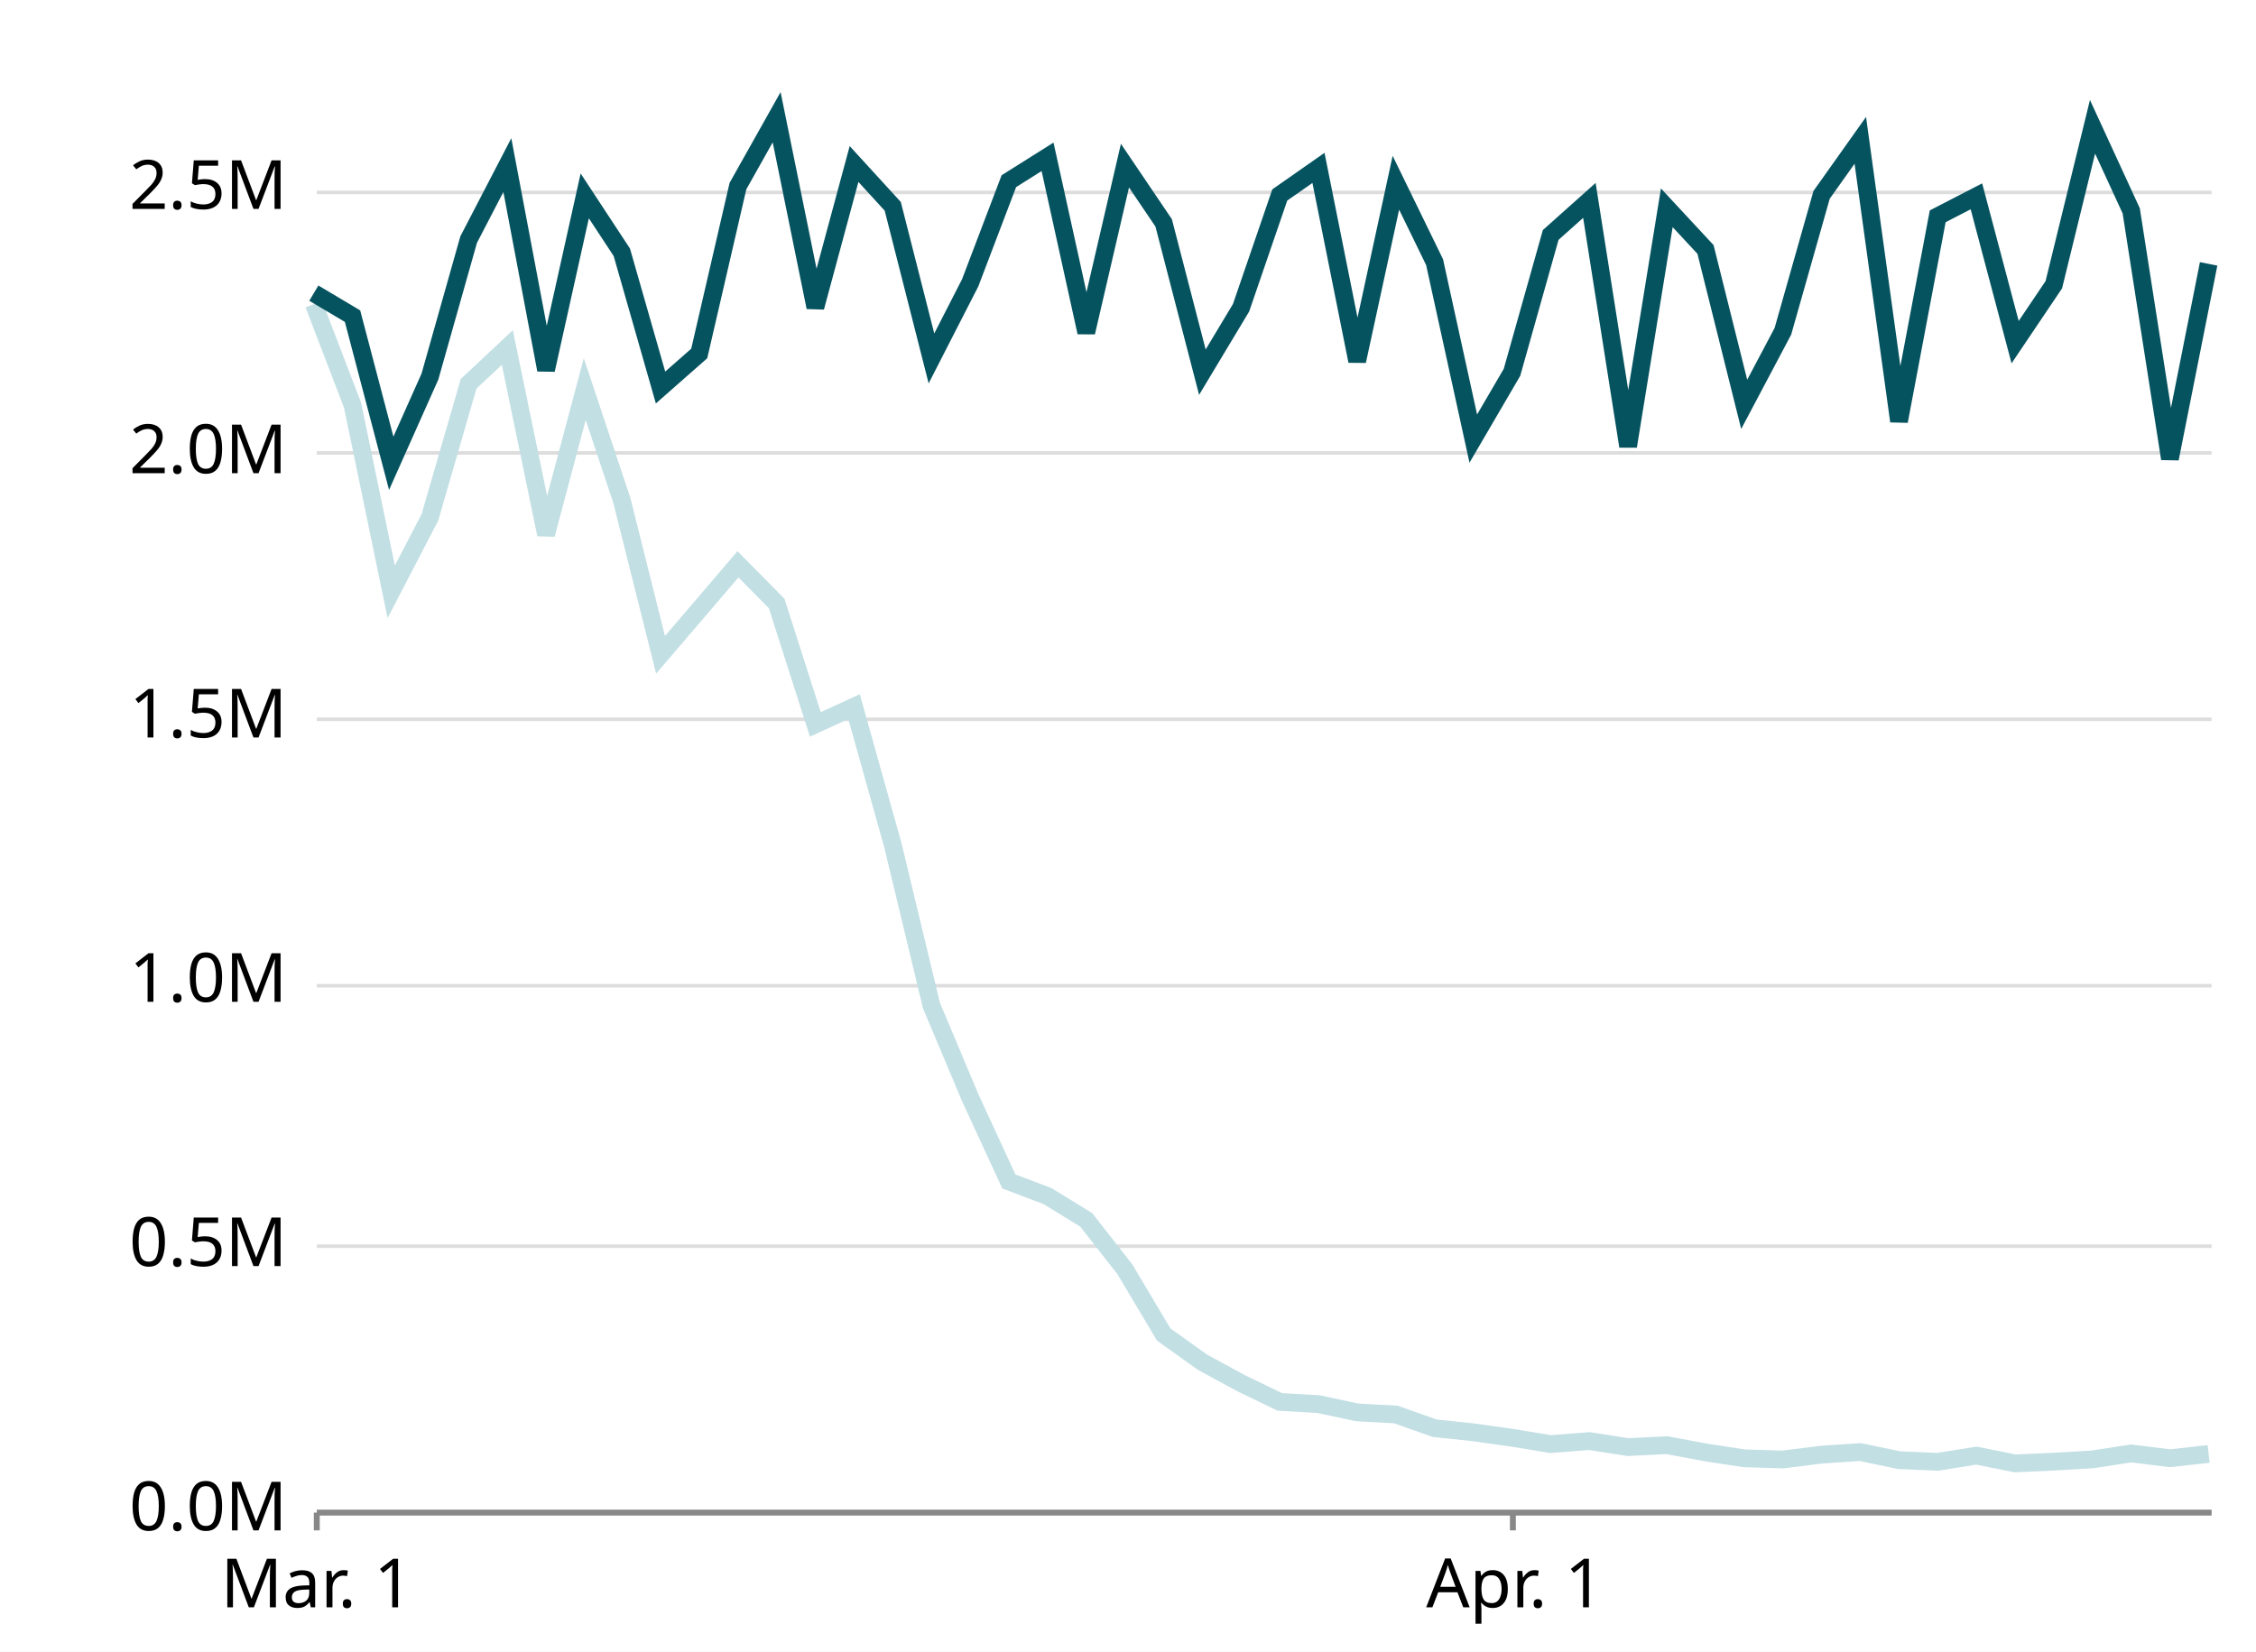
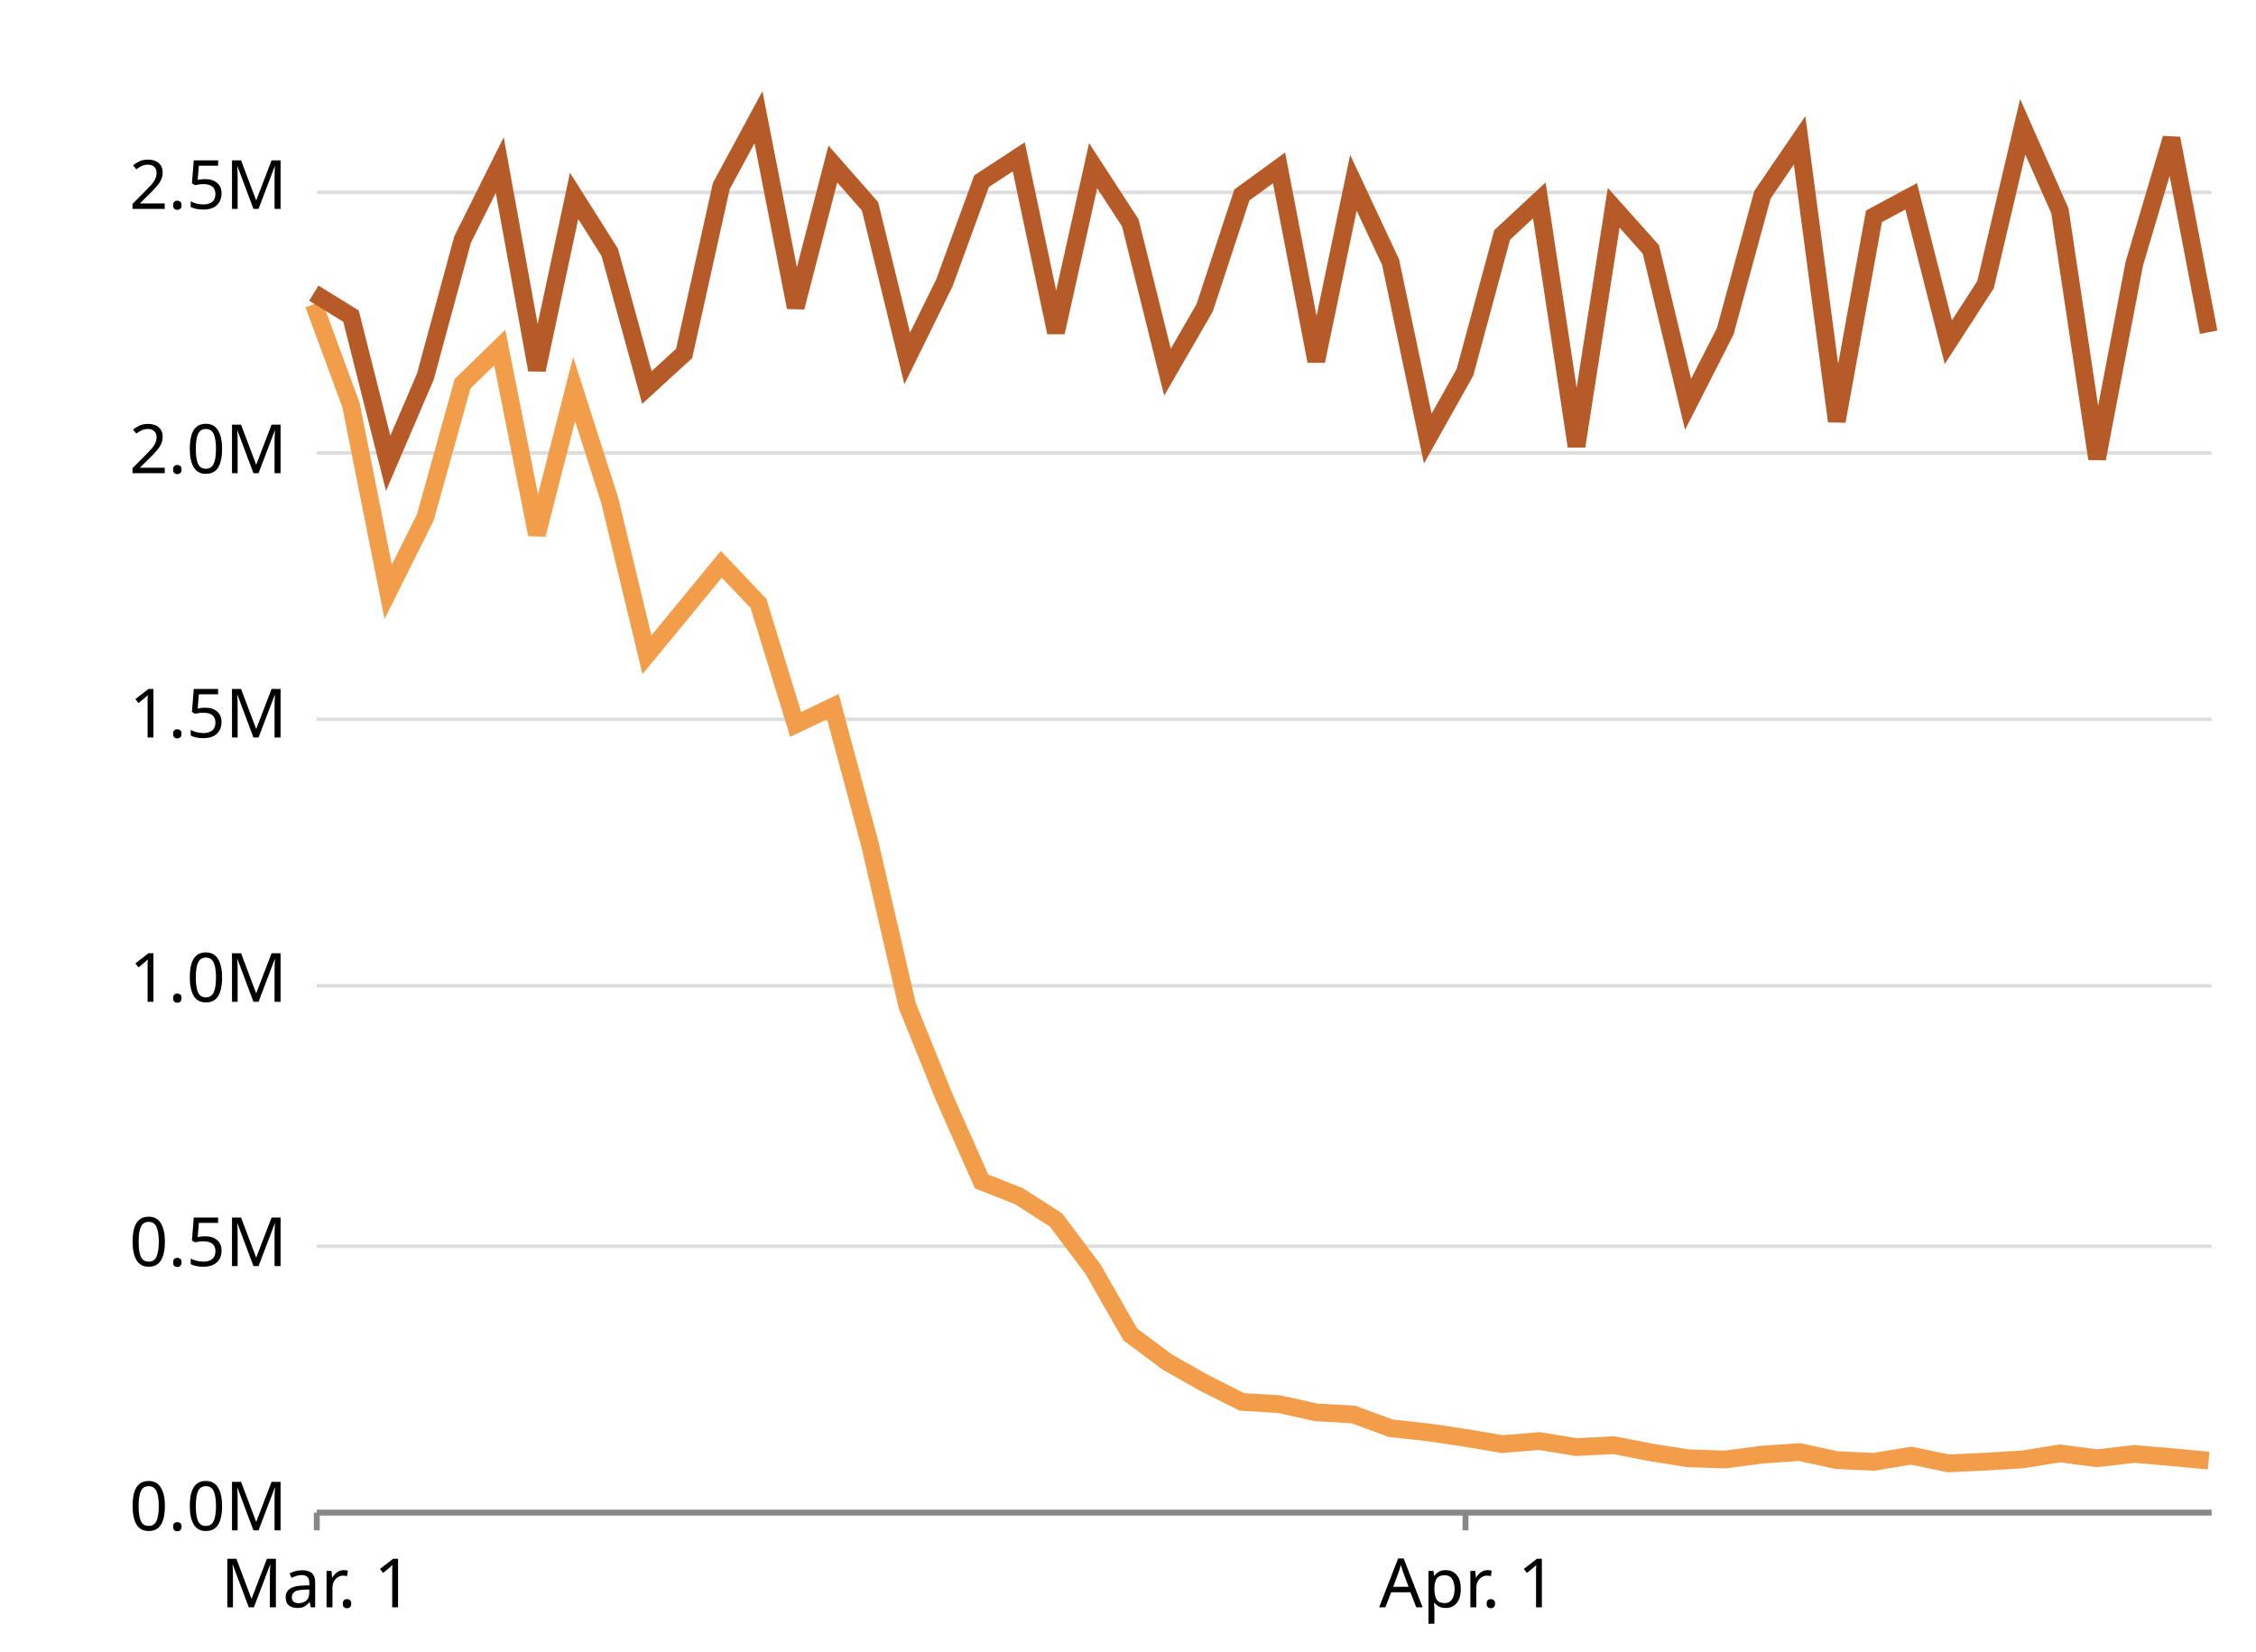
<svg xmlns="http://www.w3.org/2000/svg" class="marks" width="762" height="558" viewBox="0 0 381 279" version="1.1">
  <rect width="381" height="279" style="fill: #ffffff;" />
  <g transform="translate(53,5)">
    <g class="mark-group role-frame root">
      <g transform="translate(0,0)">
        <path class="background" d="M0.5,0.5h320v250h-320Z" style="fill: none; stroke: #ddd; stroke-opacity: 0;" />
        <g>
          <g class="mark-group role-axis">
            <g transform="translate(0.5,0.5)">
              <path class="background" d="M0,0h0v0h0Z" style="pointer-events: none; fill: none;" />
              <g>
                <g class="mark-rule role-axis-grid" style="pointer-events: none;">
                  <line transform="translate(0,250)" x2="320" y2="0" style="fill: none; stroke: #dddddd; stroke-width: 0.6; opacity: 1;" />
                  <line transform="translate(0,205)" x2="320" y2="0" style="fill: none; stroke: #dddddd; stroke-width: 0.6; opacity: 1;" />
                  <line transform="translate(0,161)" x2="320" y2="0" style="fill: none; stroke: #dddddd; stroke-width: 0.6; opacity: 1;" />
                  <line transform="translate(0,116)" x2="320" y2="0" style="fill: none; stroke: #dddddd; stroke-width: 0.6; opacity: 1;" />
                  <line transform="translate(0,71)" x2="320" y2="0" style="fill: none; stroke: #dddddd; stroke-width: 0.6; opacity: 1;" />
                  <line transform="translate(0,27)" x2="320" y2="0" style="fill: none; stroke: #dddddd; stroke-width: 0.6; opacity: 1;" />
                </g>
              </g>
              <path class="foreground" d="" style="pointer-events: none; display: none; fill: none;" />
            </g>
          </g>
          <g class="mark-group role-axis">
            <g transform="translate(0.5,250.5)">
              <path class="background" d="M0,0h0v0h0Z" style="pointer-events: none; fill: none;" />
              <g>
                <g class="mark-rule role-axis-tick" style="pointer-events: none;">
                  <line transform="translate(0,0)" x2="0" y2="3" style="fill: none; stroke: #888; stroke-width: 1; opacity: 1;" />
-                   <line transform="translate(202,0)" x2="0" y2="3" style="fill: none; stroke: #888; stroke-width: 1; opacity: 1;" />
+                   <line transform="translate(194,0)" x2="0" y2="3" style="fill: none; stroke: #888; stroke-width: 1; opacity: 1;" />
                </g>
                <g class="mark-text role-axis-label" style="pointer-events: none;">
                  <text text-anchor="middle" transform="translate(0,16)" style="font-family: Benton Gothic, sans; font-size: 11.5px; font-weight: normal; fill: #000; opacity: 1;">Mar. 1</text>
-                   <text text-anchor="middle" transform="translate(202.3489,16)" style="font-family: Benton Gothic, sans; font-size: 11.5px; font-weight: normal; fill: #000; opacity: 1;">Apr. 1</text>
+                   <text text-anchor="middle" transform="translate(194.4072,16)" style="font-family: Benton Gothic, sans; font-size: 11.5px; font-weight: normal; fill: #000; opacity: 1;">Apr. 1</text>
                </g>
                <g class="mark-rule role-axis-domain" style="pointer-events: none;">
                  <line transform="translate(0,0)" x2="320" y2="0" style="fill: none; stroke: #888; stroke-width: 1; opacity: 1;" />
                </g>
              </g>
              <path class="foreground" d="" style="pointer-events: none; display: none; fill: none;" />
            </g>
          </g>
          <g class="mark-group role-axis">
            <g transform="translate(-2.5,0.5)">
              <path class="background" d="M0,0h0v0h0Z" style="pointer-events: none; fill: none;" />
              <g>
                <g class="mark-rule role-axis-tick" style="pointer-events: none;">
                  <line transform="translate(0,250)" x2="0" y2="0" style="fill: none; stroke: #888; stroke-width: 1; opacity: 1;" />
                  <line transform="translate(0,205)" x2="0" y2="0" style="fill: none; stroke: #888; stroke-width: 1; opacity: 1;" />
                  <line transform="translate(0,161)" x2="0" y2="0" style="fill: none; stroke: #888; stroke-width: 1; opacity: 1;" />
                  <line transform="translate(0,116)" x2="0" y2="0" style="fill: none; stroke: #888; stroke-width: 1; opacity: 1;" />
                  <line transform="translate(0,71)" x2="0" y2="0" style="fill: none; stroke: #888; stroke-width: 1; opacity: 1;" />
                  <line transform="translate(0,27)" x2="0" y2="0" style="fill: none; stroke: #888; stroke-width: 1; opacity: 1;" />
                </g>
                <g class="mark-text role-axis-label" style="pointer-events: none;">
                  <text text-anchor="end" transform="translate(-2,253)" style="font-family: Benton Gothic, sans; font-size: 11.5px; font-weight: normal; fill: #000; opacity: 1;">0.0M</text>
                  <text text-anchor="end" transform="translate(-2,208.3571)" style="font-family: Benton Gothic, sans; font-size: 11.5px; font-weight: normal; fill: #000; opacity: 1;">0.5M</text>
                  <text text-anchor="end" transform="translate(-2,163.7143)" style="font-family: Benton Gothic, sans; font-size: 11.5px; font-weight: normal; fill: #000; opacity: 1;">1.0M</text>
                  <text text-anchor="end" transform="translate(-2,119.0714)" style="font-family: Benton Gothic, sans; font-size: 11.5px; font-weight: normal; fill: #000; opacity: 1;">1.5M</text>
                  <text text-anchor="end" transform="translate(-2,74.42857)" style="font-family: Benton Gothic, sans; font-size: 11.5px; font-weight: normal; fill: #000; opacity: 1;">2.0M</text>
                  <text text-anchor="end" transform="translate(-2,29.78571)" style="font-family: Benton Gothic, sans; font-size: 11.5px; font-weight: normal; fill: #000; opacity: 1;">2.5M</text>
                </g>
                <g class="mark-rule role-axis-domain" style="pointer-events: none;">
                  <line transform="translate(0,250)" x2="0" y2="-250" style="fill: none; stroke: #888; stroke-opacity: 0; stroke-width: 1; opacity: 1;" />
                </g>
              </g>
              <path class="foreground" d="" style="pointer-events: none; display: none; fill: none;" />
            </g>
          </g>
          <g class="mark-group role-scope pathgroup">
            <g transform="translate(0,0)">
              <path class="background" d="M0,0h320v250h-320Z" style="fill: none;" />
              <g>
                <g class="mark-line role-mark marks">
-                   <path d="M0,46.382L6.536,63.425L13.072,94.965L19.609,82.375L26.145,59.82L32.681,53.704L39.217,85.285L45.753,60.726L52.017,79.521L58.553,105.605L65.089,97.974L71.626,90.316L78.162,96.931L84.698,117.361L91.234,114.358L97.77,137.694L104.306,164.848L110.843,180.39L117.379,194.564L123.915,197.039L130.451,201.06L136.987,209.418L143.523,220.408L150.06,225.088L156.596,228.64L163.132,231.798L169.668,232.175L176.204,233.569L182.74,233.928L189.277,236.243L195.813,236.933L202.349,237.855L208.885,238.927L215.421,238.414L221.957,239.437L228.494,239.105L235.03,240.329L241.566,241.328L248.102,241.524L254.638,240.706L261.174,240.27L267.711,241.639L274.247,241.919L280.783,240.876L287.319,242.184L293.855,241.894L300.391,241.51L306.928,240.501L313.464,241.318L320,240.591" style="fill: none; stroke: #c2dfe4; stroke-width: 3;" />
+                   <path d="M0,46.382L6.28,63.425L12.559,94.965L18.839,82.375L25.119,59.82L31.398,53.704L37.678,85.285L43.957,60.726L49.975,79.521L56.255,105.605L62.535,97.974L68.814,90.316L75.094,96.931L81.374,117.361L87.653,114.358L93.933,137.694L100.213,164.848L106.492,180.39L112.772,194.564L119.052,197.039L125.331,201.06L131.611,209.418L137.89,220.408L144.17,225.088L150.45,228.64L156.729,231.798L163.009,232.175L169.289,233.569L175.568,233.928L181.848,236.243L188.128,236.933L194.407,237.855L200.687,238.927L206.966,238.414L213.246,239.437L219.526,239.105L225.805,240.329L232.085,241.328L238.365,241.524L244.644,240.706L250.924,240.27L257.204,241.639L263.483,241.919L269.763,240.876L276.043,242.184L282.322,241.894L288.602,241.51L294.881,240.501L301.161,241.318L307.441,240.591L313.72,241.13L320,241.709" style="fill: none; stroke: #f29d49; stroke-width: 3;" />
                </g>
              </g>
              <path class="foreground" d="" style="display: none; fill: none;" />
            </g>
            <g transform="translate(0,0)">
              <path class="background" d="M0,0h320v250h-320Z" style="fill: none;" />
              <g>
                <g class="mark-line role-mark marks">
-                   <path d="M0,44.514L6.536,48.4L13.072,73.254L19.609,58.605L26.145,35.474L32.681,22.885L39.217,57.477L45.753,28.087L52.017,37.618L58.553,60.456L65.089,54.706L71.626,26.435L78.162,14.802L84.698,46.906L91.234,22.702L97.77,29.847L104.306,55.542L110.843,42.778L117.379,25.604L123.915,21.49L130.451,51.145L136.987,22.978L143.523,32.646L150.06,57.865L156.596,46.981L163.132,27.932L169.668,23.359L176.204,55.989L182.74,25.867L189.277,39.281L195.813,69.084L202.349,57.891L208.885,34.688L215.421,28.85L221.957,70.383L228.494,30.096L235.03,37.135L241.566,63.299L248.102,50.957L254.638,27.911L261.174,18.705L267.711,66.148L274.247,31.536L280.783,28.163L287.319,52.796L293.855,43.091L300.391,16.414L306.928,30.613L313.464,72.482L320,39.571" style="fill: none; stroke: #065360; stroke-width: 3;" />
+                   <path d="M0,44.514L6.28,48.4L12.559,73.254L18.839,58.605L25.119,35.474L31.398,22.885L37.678,57.477L43.957,28.087L49.975,37.618L56.255,60.456L62.535,54.706L68.814,26.435L75.094,14.802L81.374,46.906L87.653,22.702L93.933,29.847L100.213,55.542L106.492,42.778L112.772,25.604L119.052,21.49L125.331,51.145L131.611,22.978L137.89,32.646L144.17,57.865L150.45,46.981L156.729,27.932L163.009,23.359L169.289,55.989L175.568,25.867L181.848,39.281L188.128,69.084L194.407,57.891L200.687,34.688L206.966,28.85L213.246,70.383L219.526,30.096L225.805,37.135L232.085,63.299L238.365,50.957L244.644,27.911L250.924,18.705L257.204,66.148L263.483,31.536L269.763,28.163L276.043,52.796L282.322,43.091L288.602,16.414L294.881,30.613L301.161,72.482L307.441,39.571L313.72,18.378L320,51.118" style="fill: none; stroke: #b65a27; stroke-width: 3;" />
                </g>
              </g>
              <path class="foreground" d="" style="display: none; fill: none;" />
            </g>
          </g>
        </g>
        <path class="foreground" d="" style="display: none; fill: none;" />
      </g>
    </g>
  </g>
</svg>
